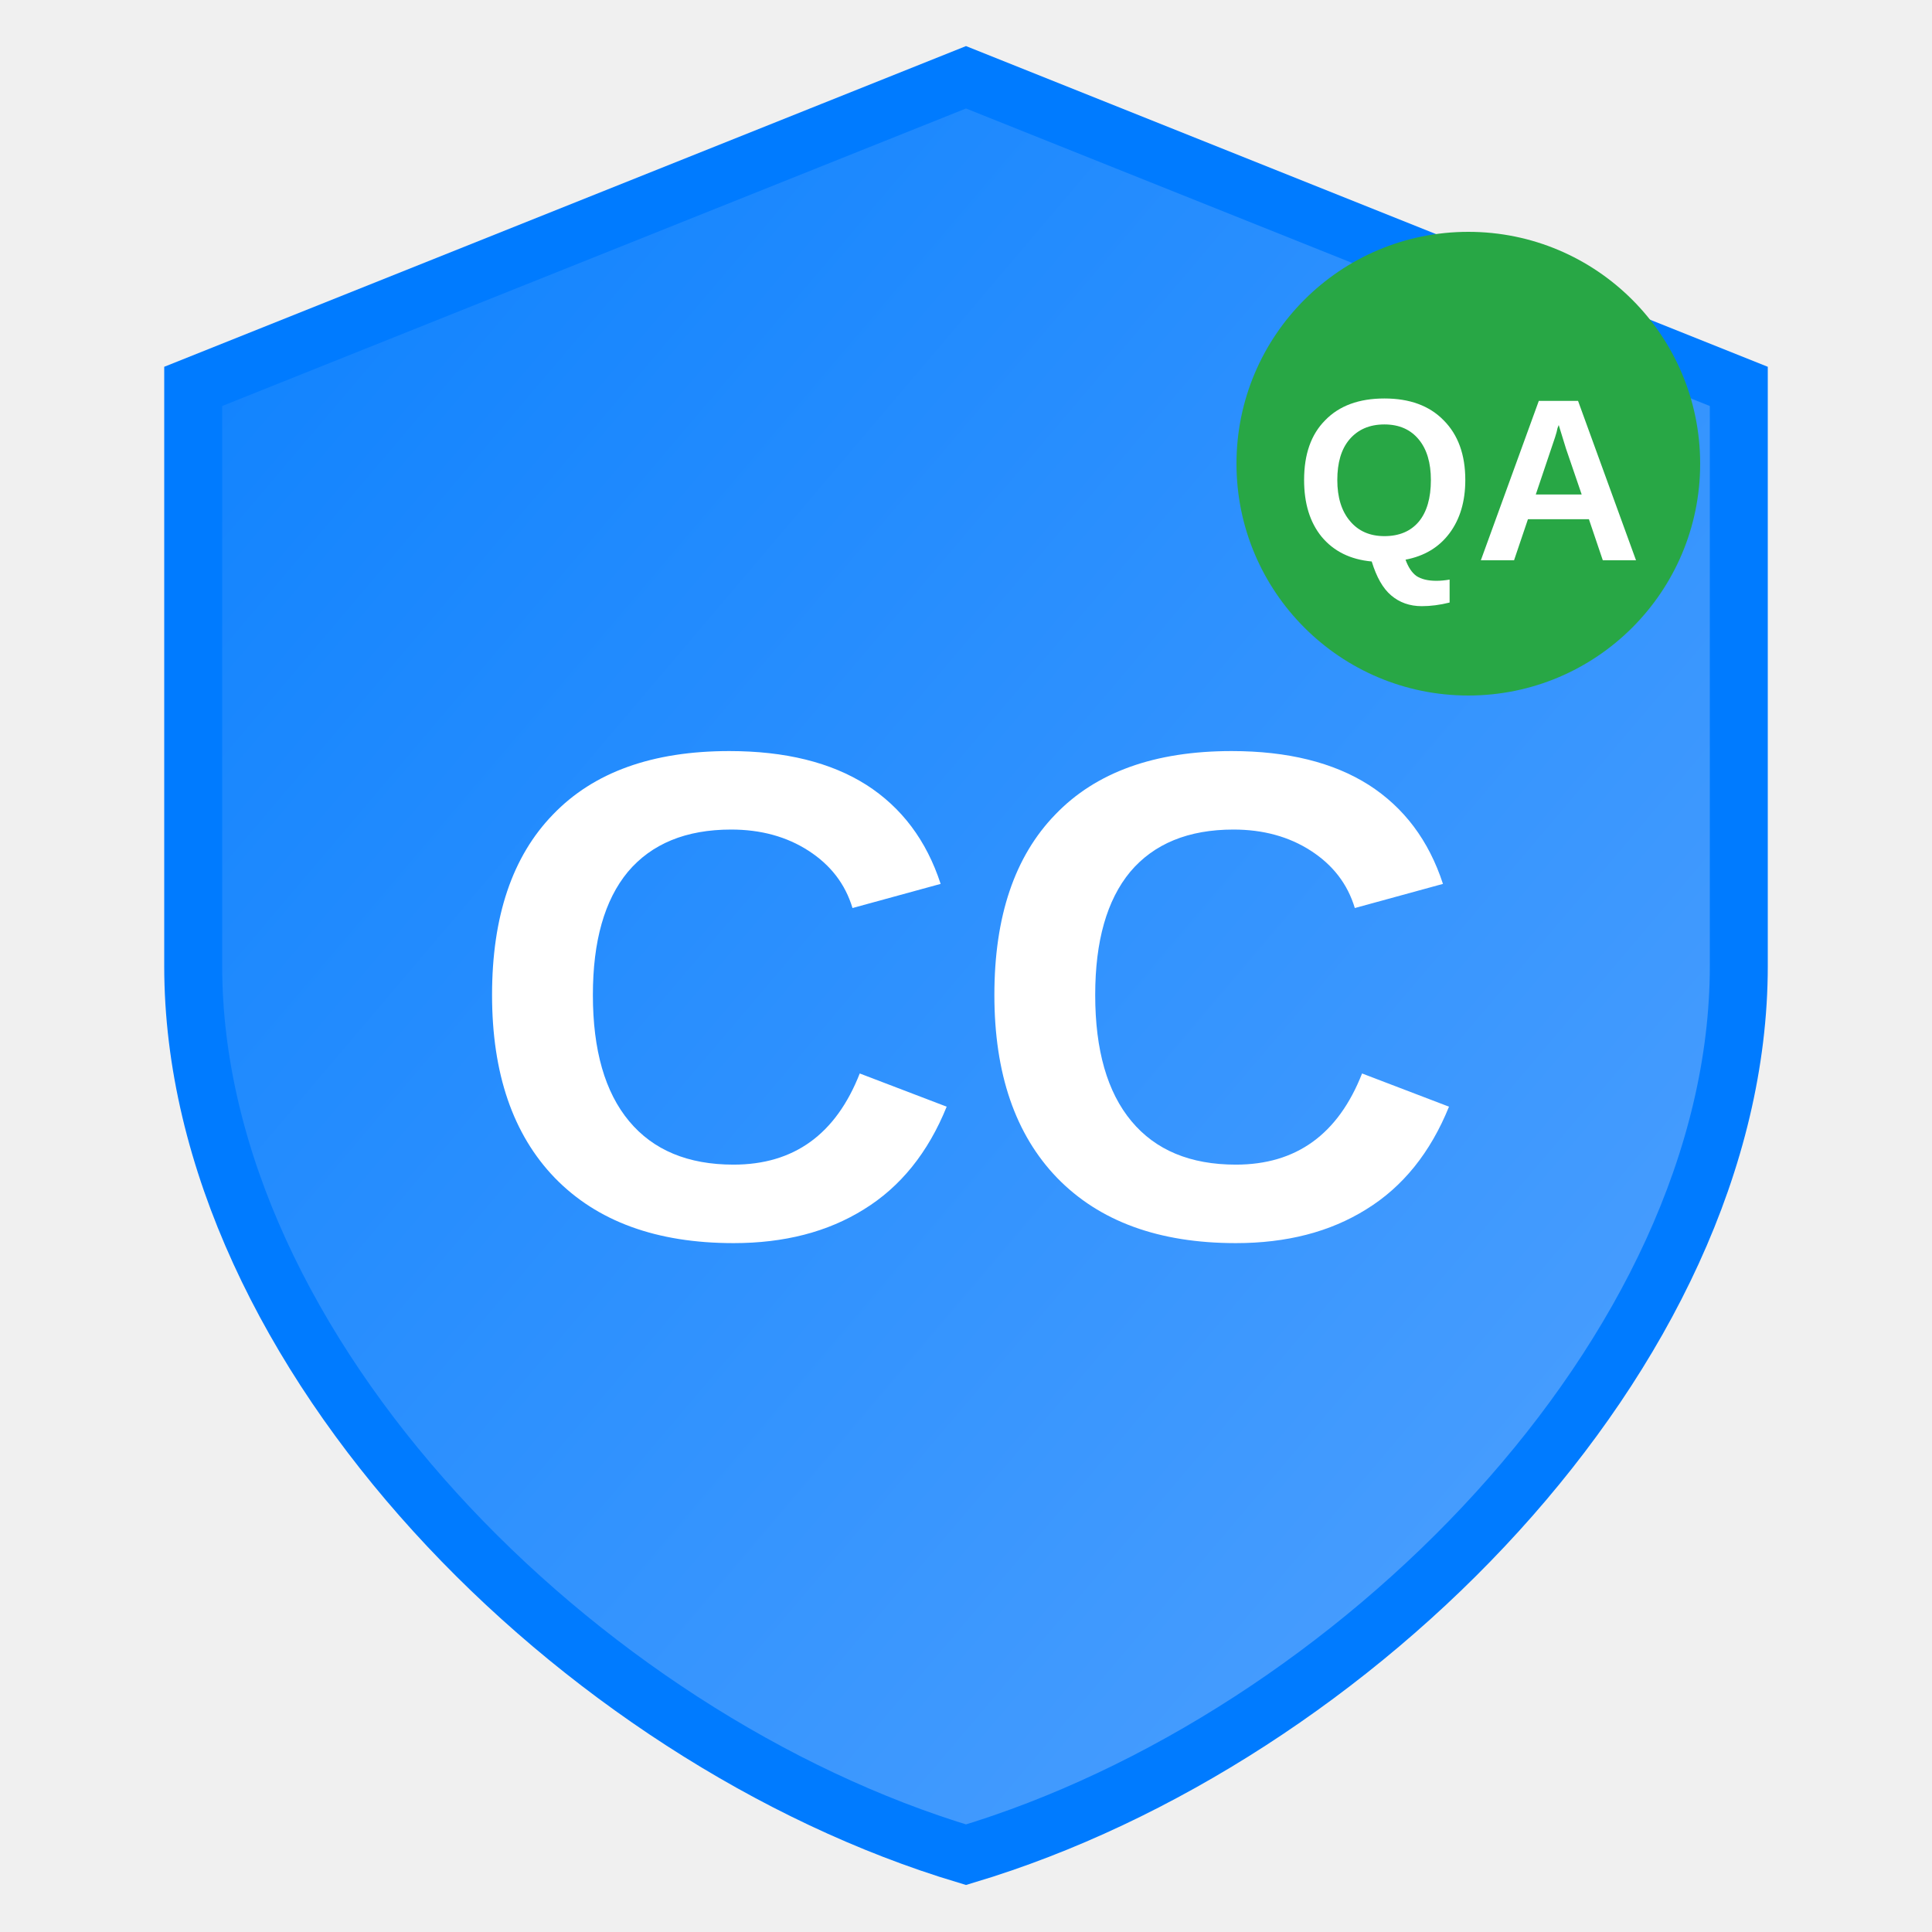
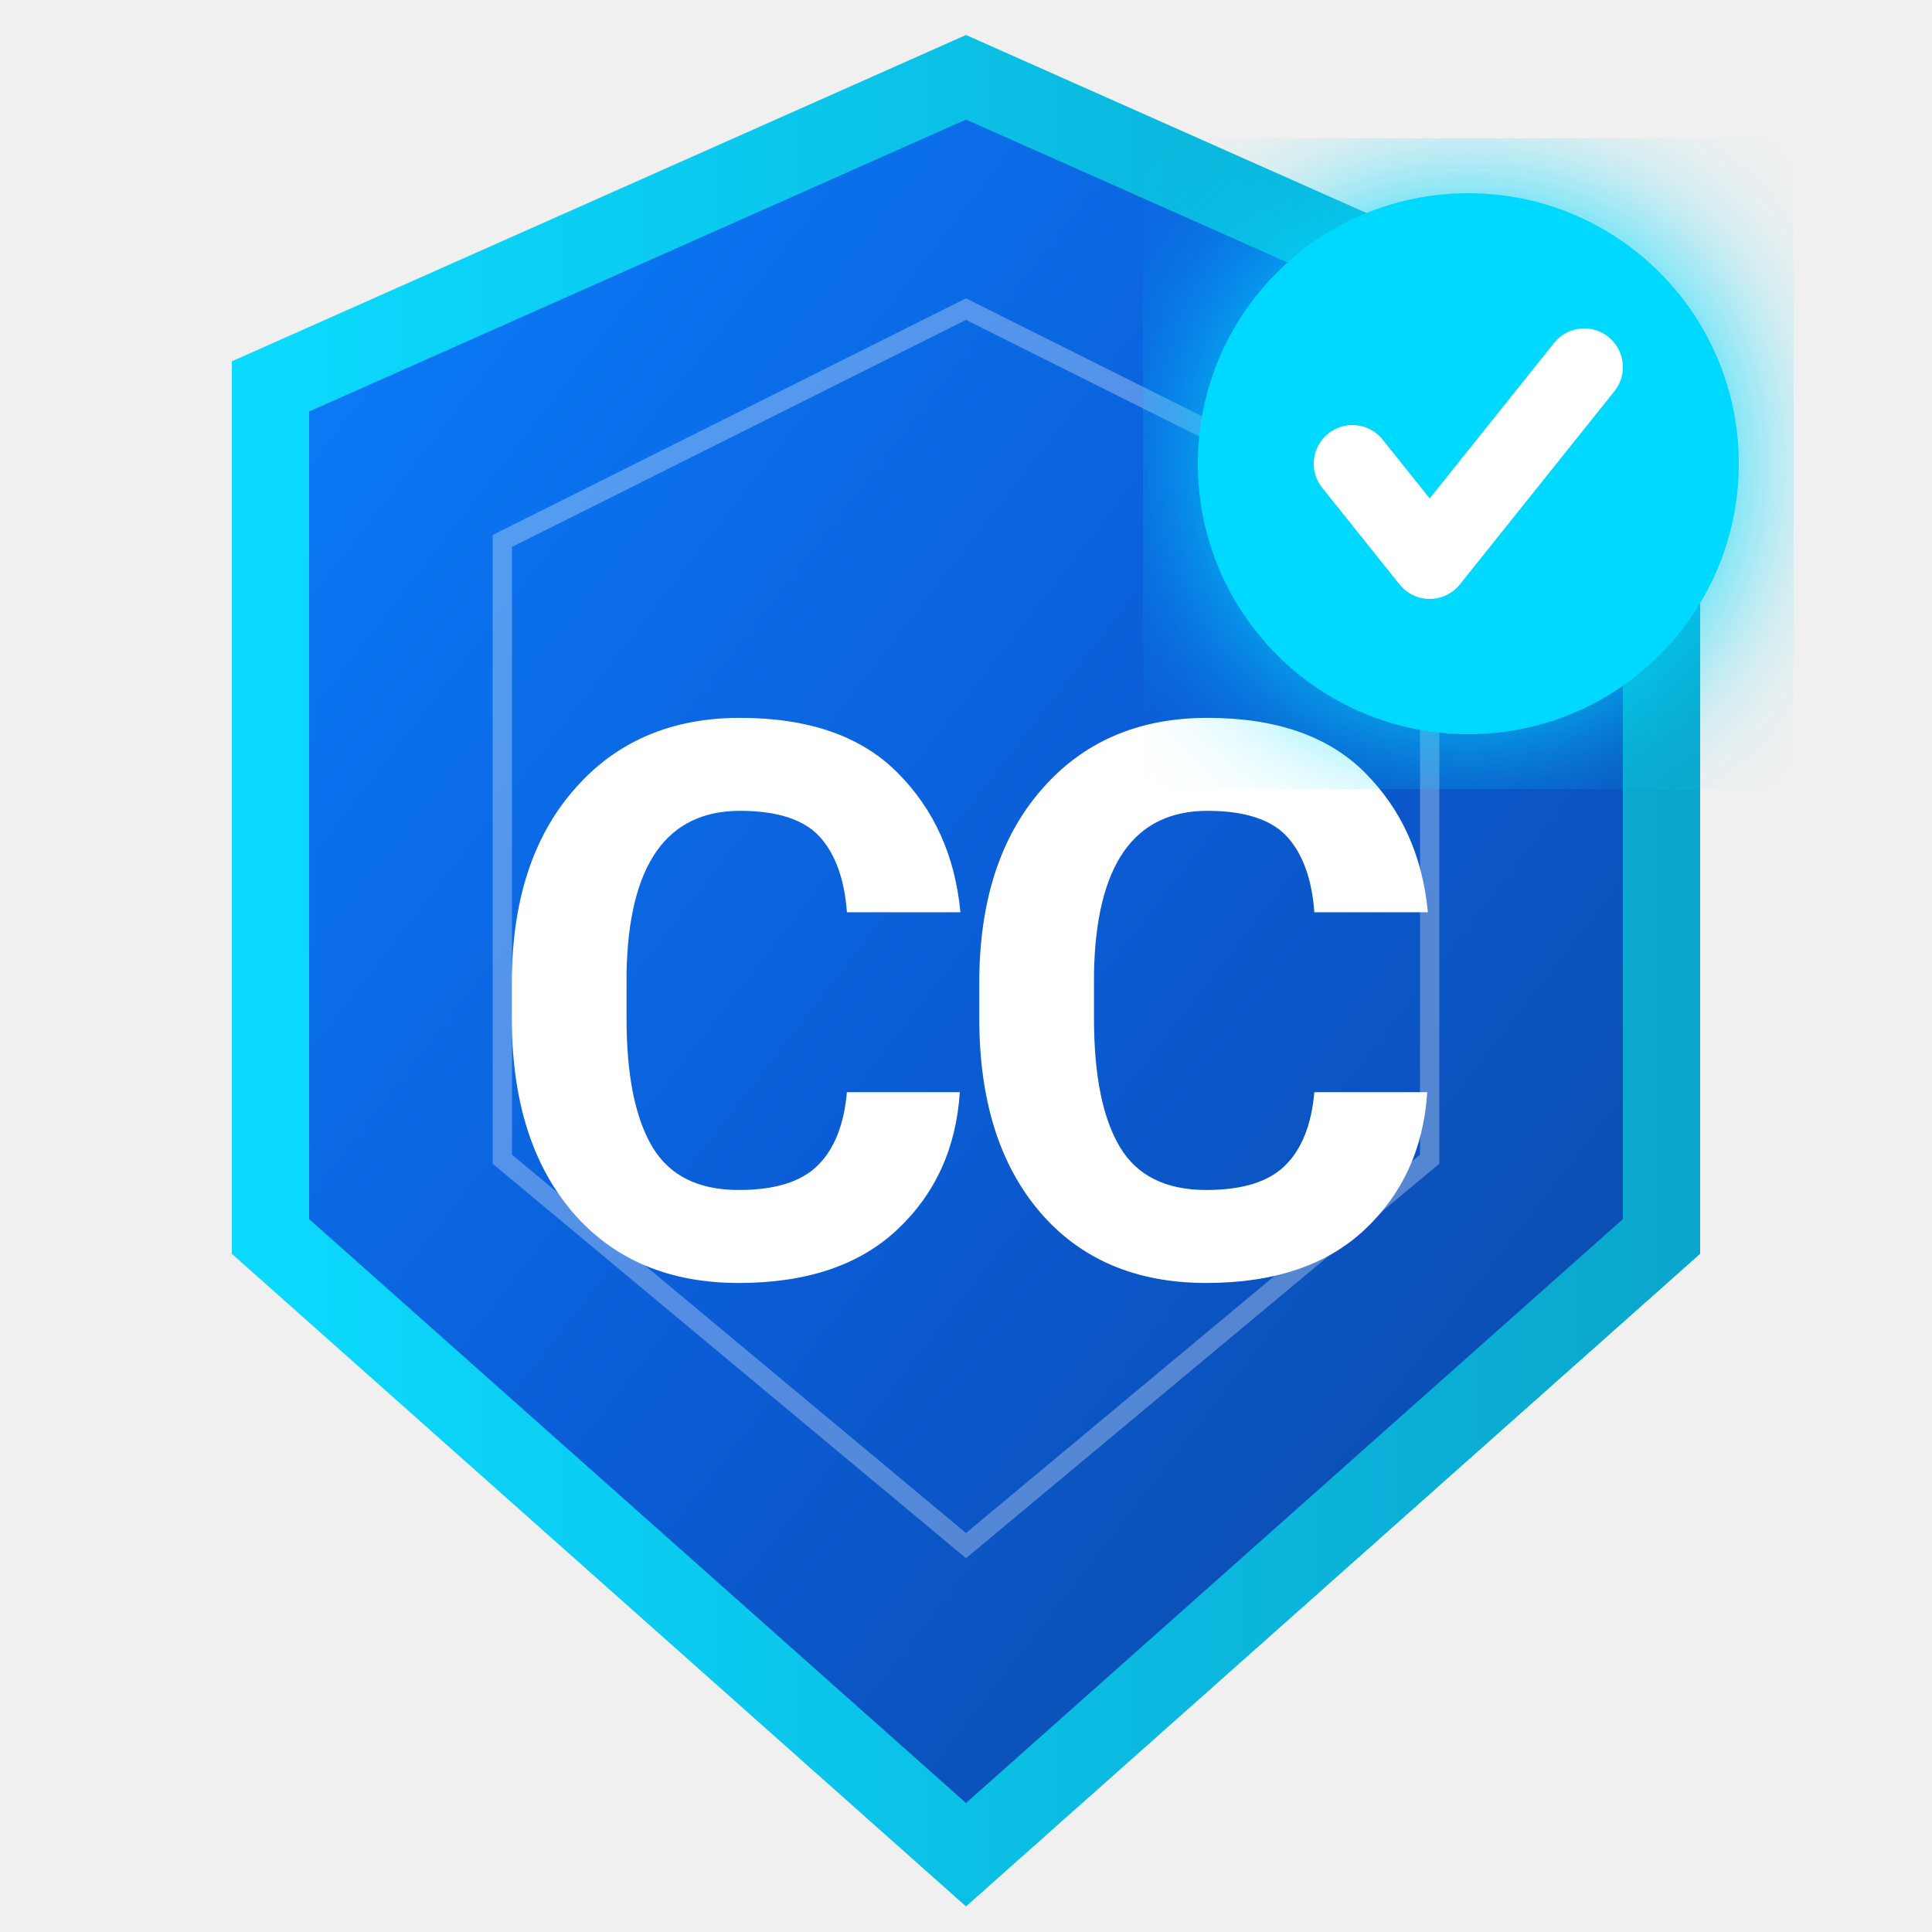
<svg xmlns="http://www.w3.org/2000/svg" width="50" height="50" viewBox="0 0 50 50" fill="none">
-   <path d="M 25 2 L 45 10 L 45 25 C 45 35 35 45 25 48 C 15 45 5 35 5 25 L 5 10 Z" fill="url(#shieldGradient)" stroke="#007BFF" stroke-width="1.5" />
  <defs>
-     <linearGradient id="shieldGradient" x1="0%" y1="0%" x2="100%" y2="100%">
-       <stop offset="0%" style="stop-color:#007BFF;stop-opacity:0.95" />
-       <stop offset="100%" style="stop-color:#4A9EFF;stop-opacity:0.95" />
+     <linearGradient id="modernGradient" x1="0%" y1="0%" x2="100%" y2="100%">
+       <stop offset="0%" style="stop-color:#007BFF;stop-opacity:1" />
+       <stop offset="50%" style="stop-color:#0056D6;stop-opacity:1" />
+       <stop offset="100%" style="stop-color:#003D99;stop-opacity:1" />
    </linearGradient>
+     <linearGradient id="accentGradient" x1="0%" y1="0%" x2="100%" y2="0%">
+       <stop offset="0%" style="stop-color:#00D9FF;stop-opacity:1" />
+       <stop offset="100%" style="stop-color:#00A3CC;stop-opacity:1" />
+     </linearGradient>
+     <filter id="glow">
+       <feGaussianBlur stdDeviation="2" result="coloredBlur" />
+       <feMerge>
+         <feMergeNode in="coloredBlur" />
+         <feMergeNode in="SourceGraphic" />
+       </feMerge>
+     </filter>
  </defs>
-   <text x="25" y="32" font-family="Google Sans Flex, Arial, sans-serif" font-size="18" font-weight="700" fill="#FFFFFF" text-anchor="middle">CC</text>
-   <circle cx="38" cy="12" r="6" fill="#28A745" />
-   <text x="38" y="14.5" font-family="Arial, sans-serif" font-size="6" font-weight="700" fill="#FFFFFF" text-anchor="middle">QA</text>
+   <path d="M 25 2 L 43 10 L 43 32 L 25 48 L 7 32 L 7 10 Z" fill="url(#modernGradient)" stroke="url(#accentGradient)" stroke-width="2" opacity="0.95" />
+   <path d="M 25 8 L 37 14 L 37 30 L 25 40 L 13 30 L 13 14 Z" fill="none" stroke="#FFFFFF" stroke-width="0.5" opacity="0.3" />
+   <text x="25" y="33" font-family="'Google Sans Flex', 'Roboto', 'Arial', sans-serif" font-size="20" font-weight="700" fill="#FFFFFF" text-anchor="middle" letter-spacing="-1">CC</text>
+   <circle cx="38" cy="12" r="7" fill="#00D9FF" filter="url(#glow)" />
+   <path d="M 35 12 L 37 14.5 L 41 9.5" stroke="#FFFFFF" stroke-width="2" stroke-linecap="round" stroke-linejoin="round" fill="none" />
</svg>
